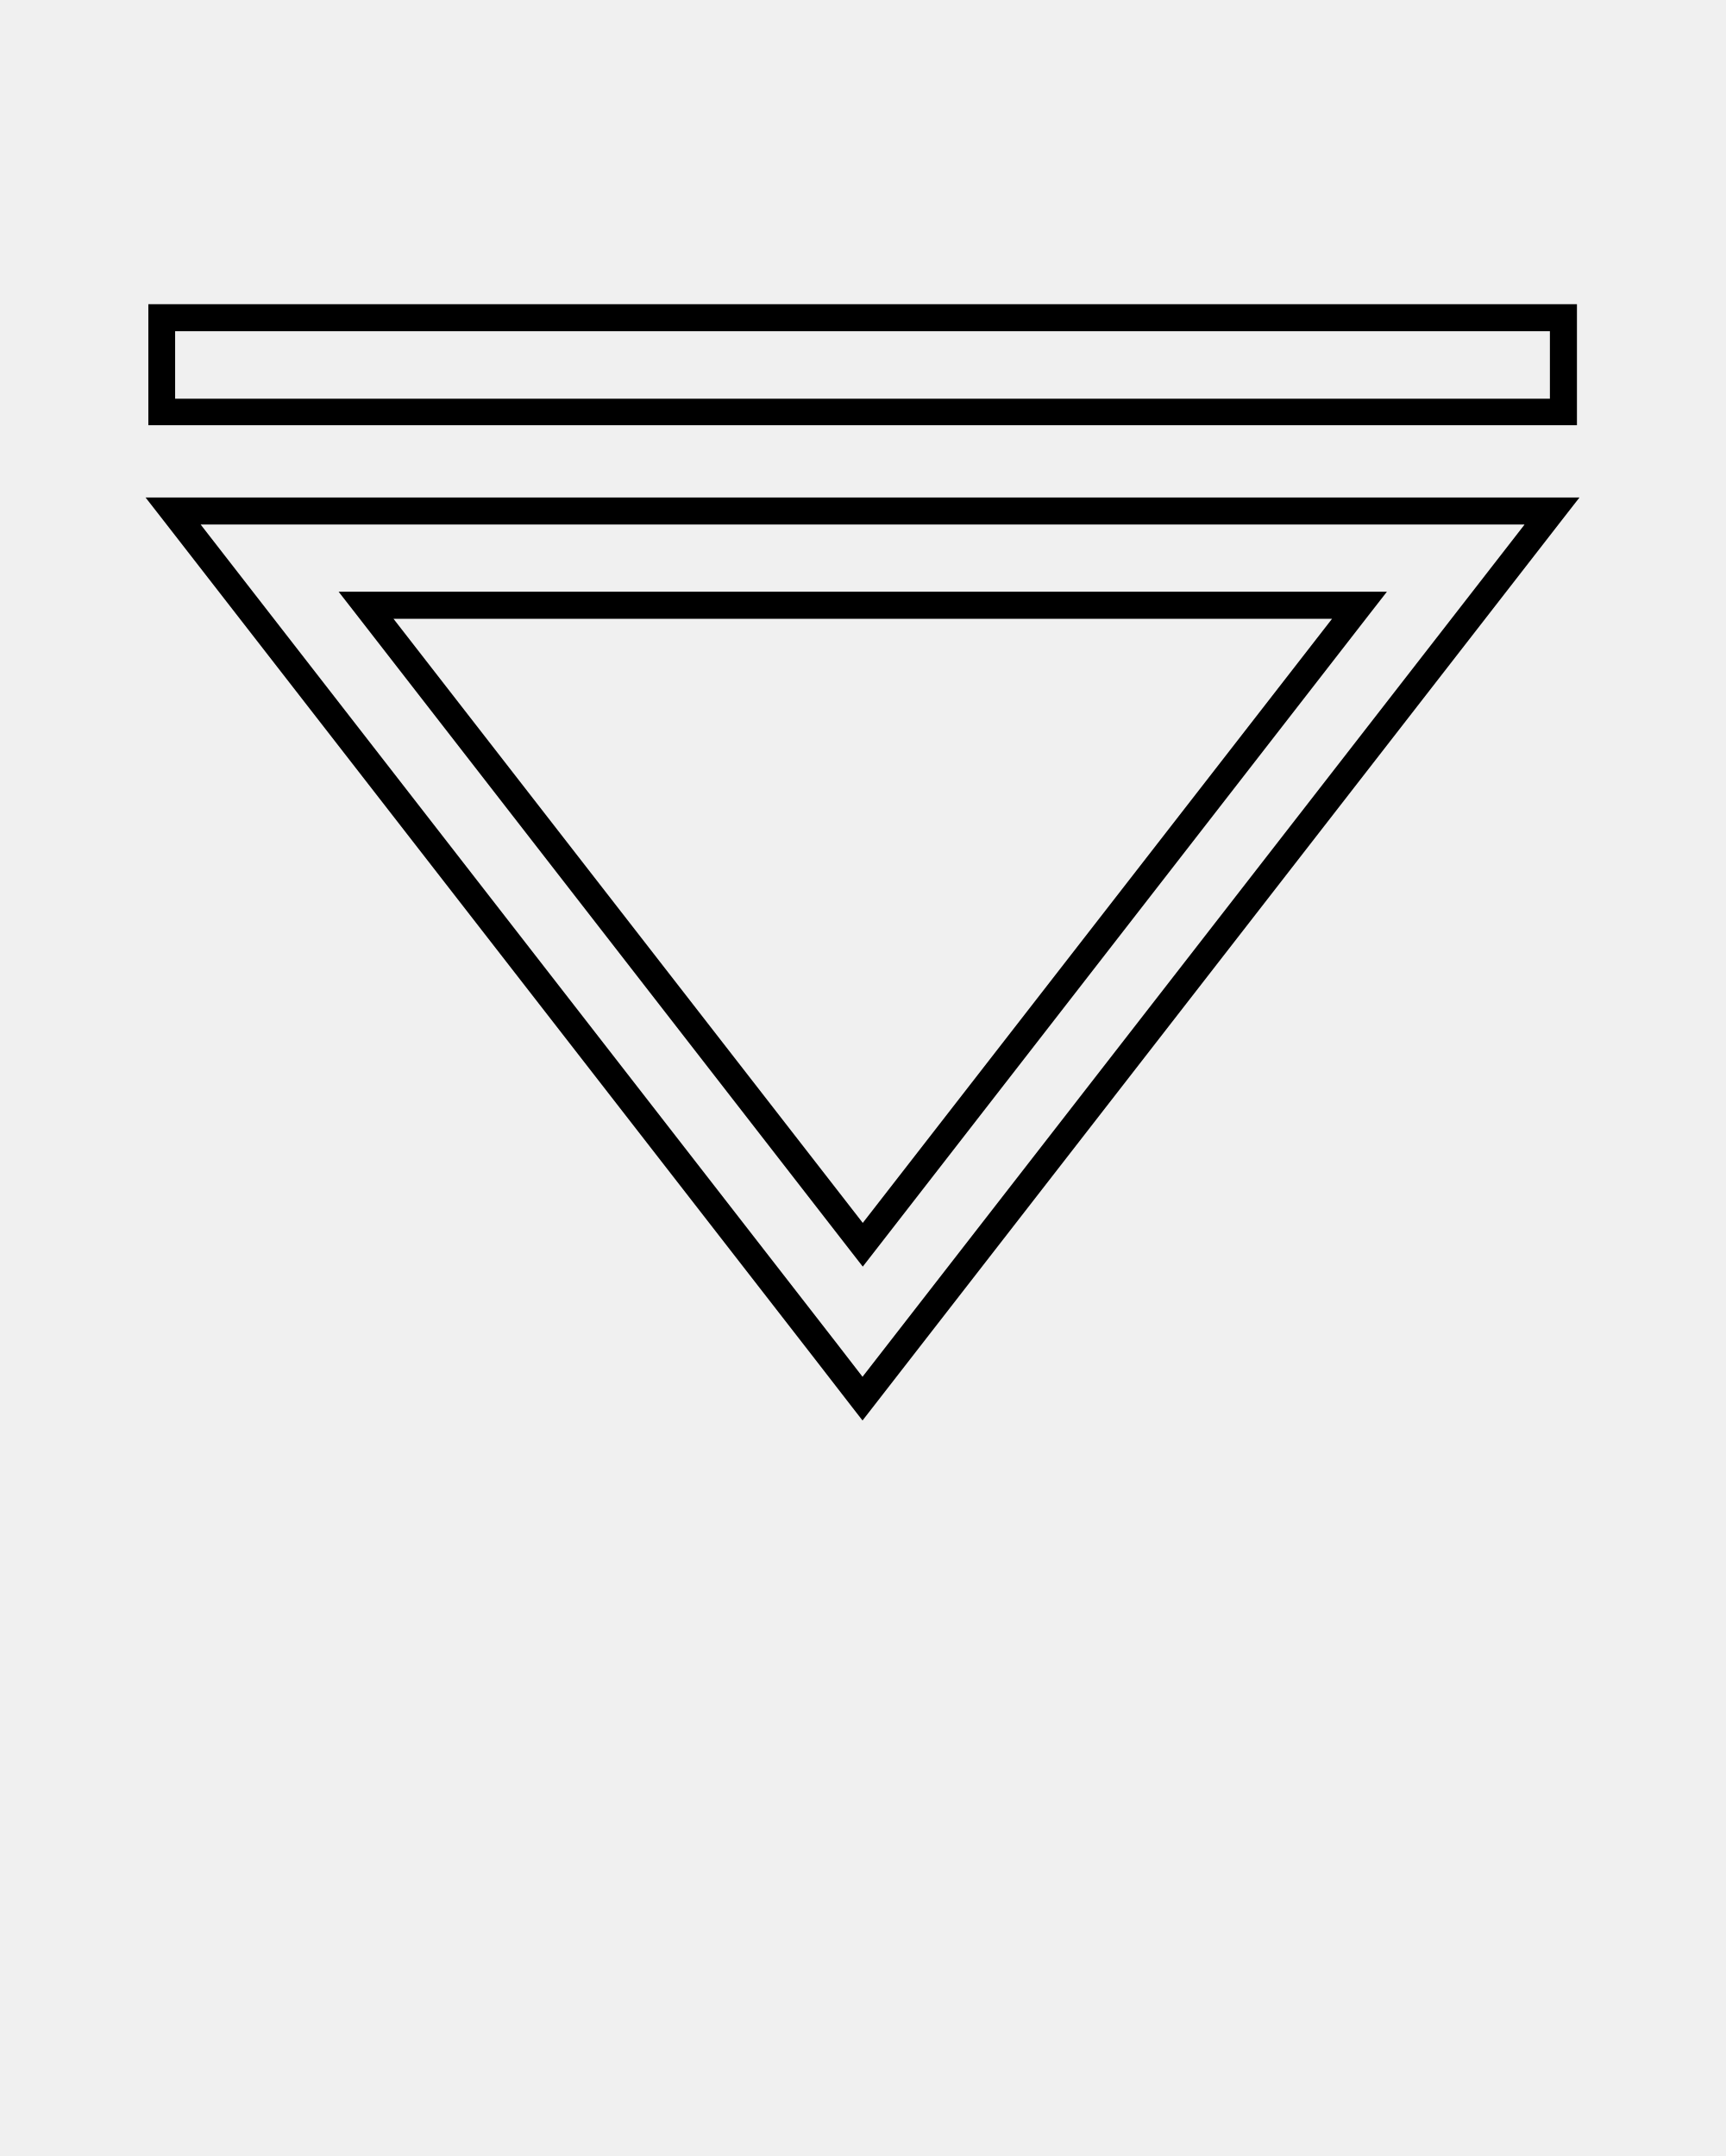
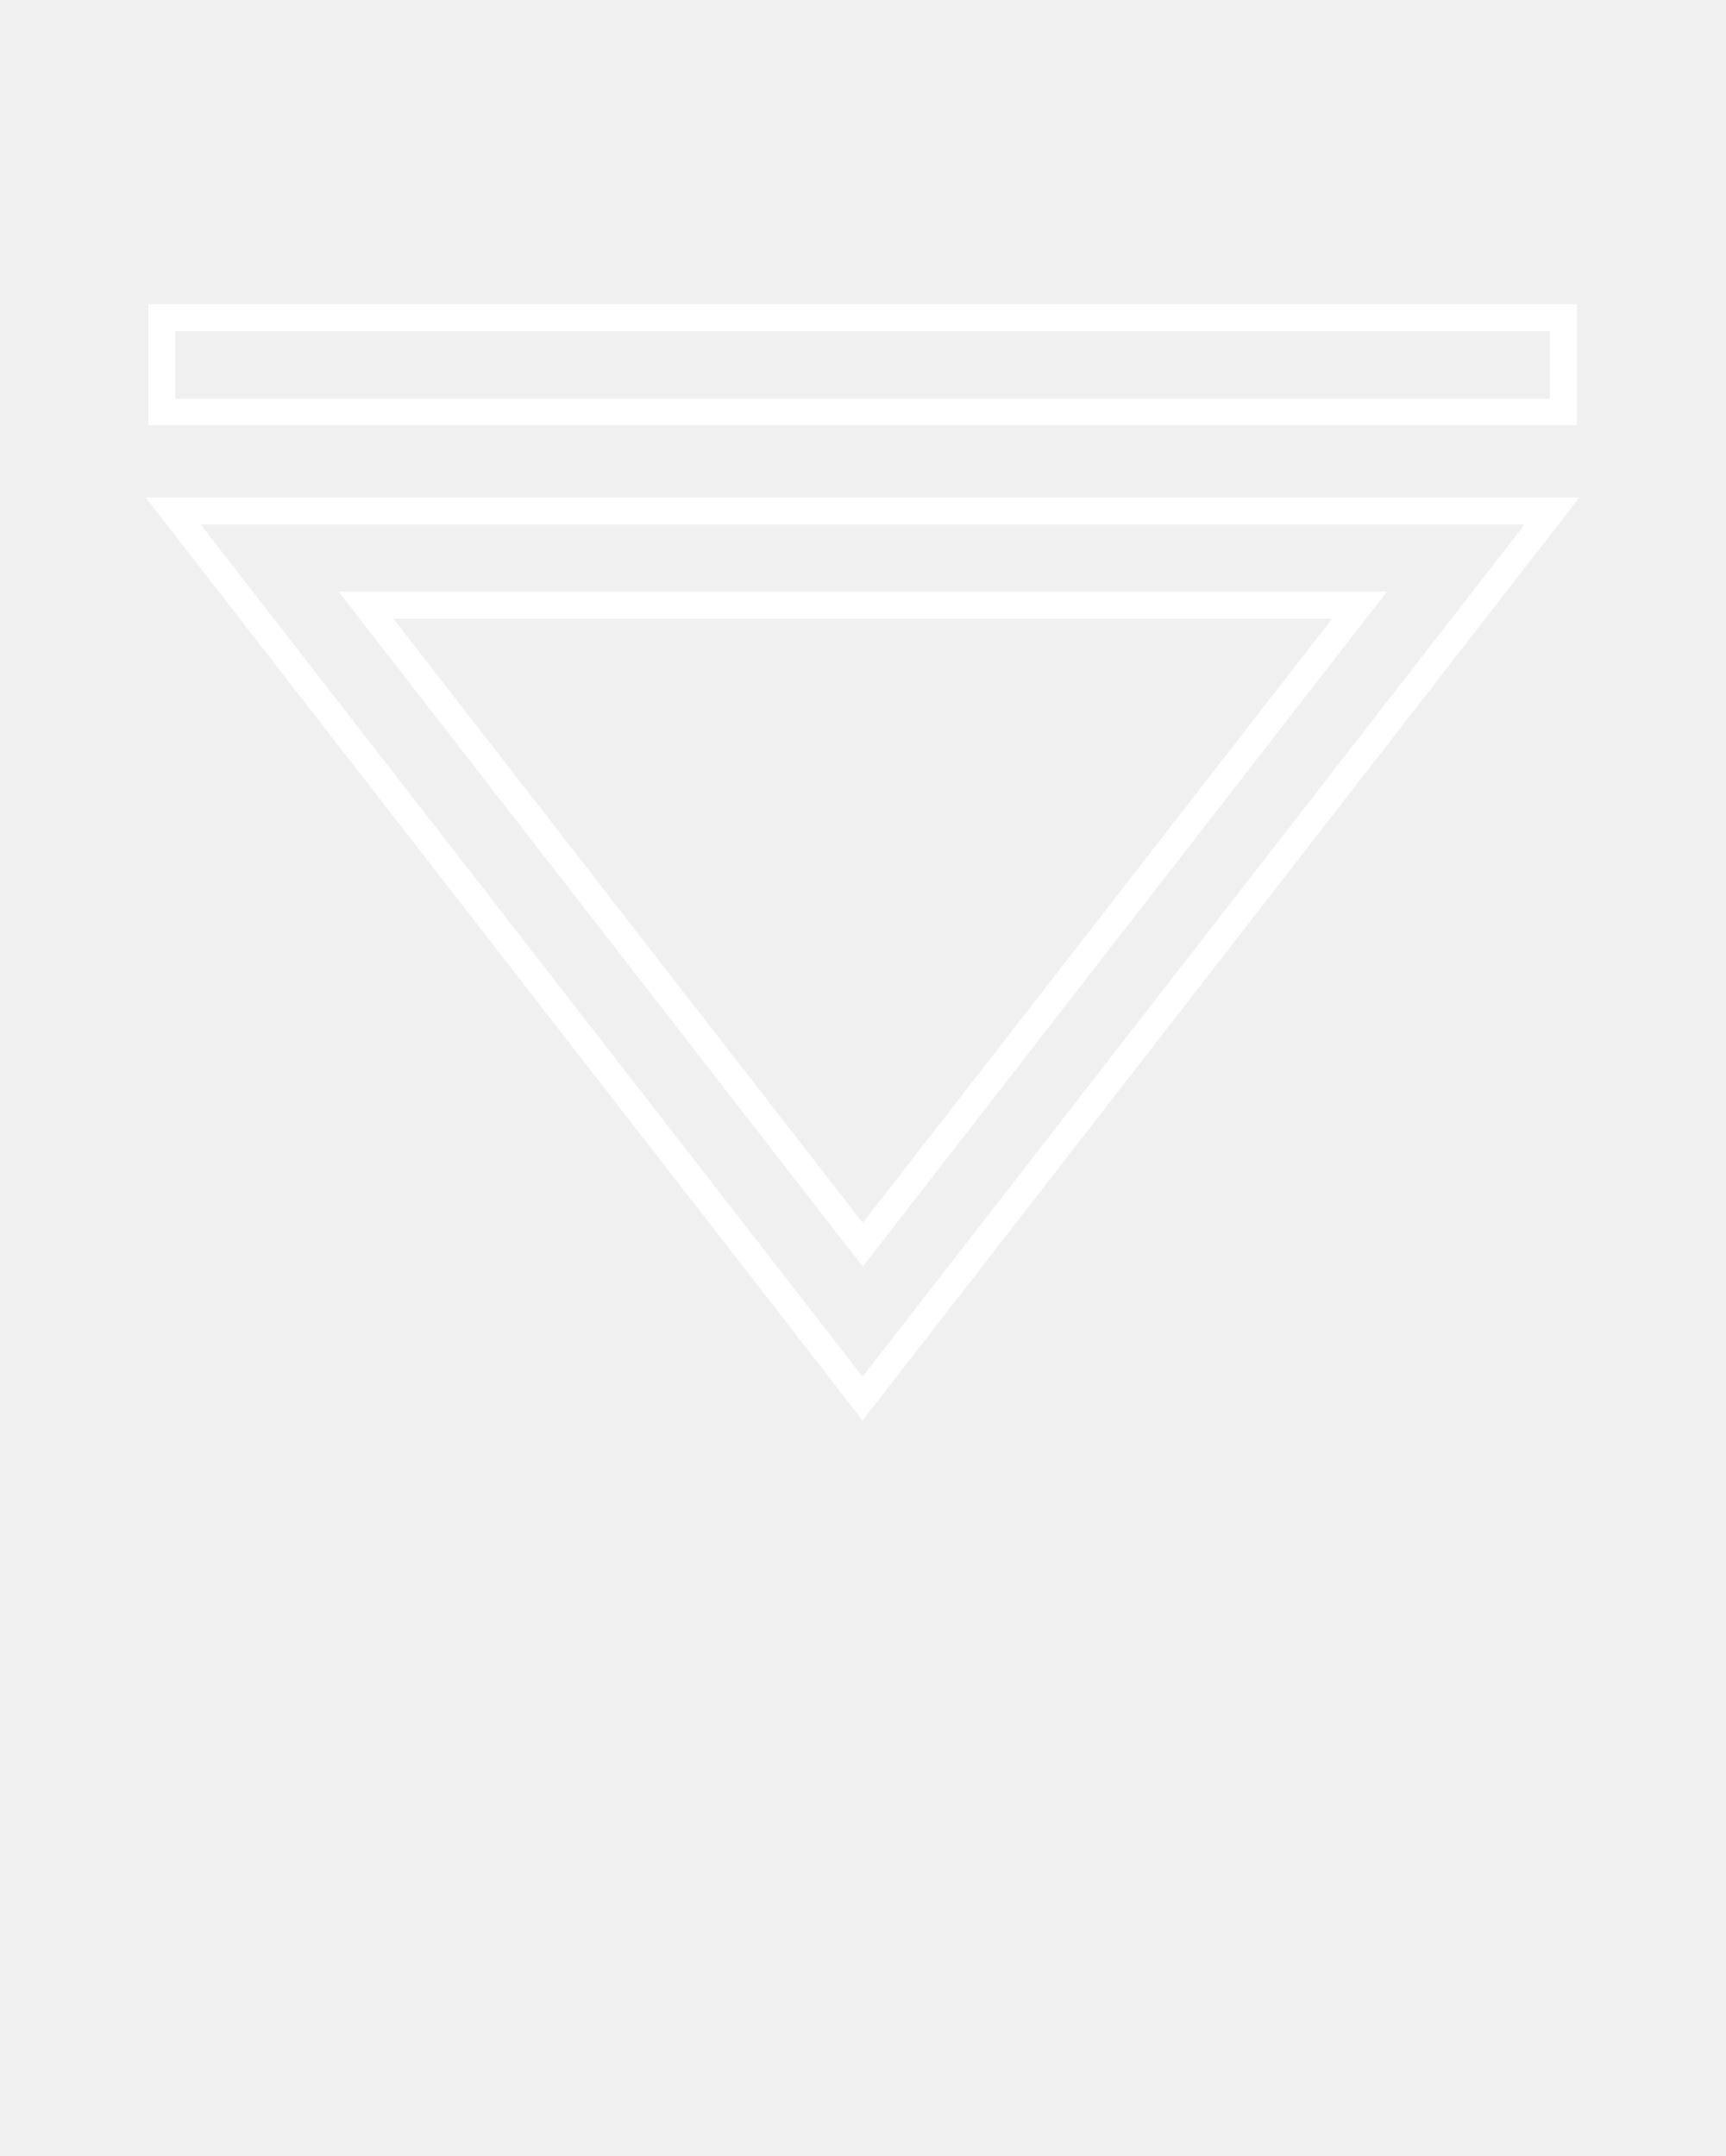
<svg xmlns="http://www.w3.org/2000/svg" xml:space="preserve" style="shape-rendering:geometricPrecision;text-rendering:geometricPrecision;image-rendering:optimizeQuality;" viewBox="0 0 6.827 8.533" x="0px" y="0px" fill-rule="evenodd" clip-rule="evenodd">
  <defs>
    <style type="text/css">
   
    .fil1 {fill:none}
-     .fil0 {fill:black;fill-rule:nonzero}
+     .fil0 {fill:white;fill-rule:nonzero}
   
  </style>
  </defs>
  <g>
    <path class="fil0" d="M0.685 1.969l5.456 0 0.109 0 -0.067 0.086 -2.728 3.513 -0.042 0.054 -0.042 -0.054 -0.147 -0.19 -2.581 -3.323 -0.067 -0.086 0.109 0zm5.347 0.107l-5.238 0 2.514 3.237 0.105 0.136 2.619 -3.372zm-5.392 -0.872l5.547 0 0.053 0 0 0.053 0 0.373 0 0.053 -0.053 0 -5.547 0 -0.053 0 0 -0.053 0 -0.373 0 -0.053 0.053 0zm5.493 0.107l-5.44 0 0 0.267 5.44 0 0 -0.267zm-0.863 1.138l-3.713 0 1.857 2.391 1.857 -2.391zm-3.822 -0.107l3.931 0 0.109 0 -0.067 0.086 -1.965 2.531 -0.042 0.054 -0.042 -0.054 -1.965 -2.531 -0.067 -0.086 0.109 0z" />
  </g>
  <rect class="fil1" width="6.827" height="6.827" />
  <text x="0" y="21.827" fill="#000000" font-size="5px" font-weight="bold" font-family="'Helvetica Neue', Helvetica, Arial-Unicode, Arial, Sans-serif">Created by Graphic Nehar</text>
  <text x="0" y="26.827" fill="#000000" font-size="5px" font-weight="bold" font-family="'Helvetica Neue', Helvetica, Arial-Unicode, Arial, Sans-serif">from the Noun Project</text>
</svg>
